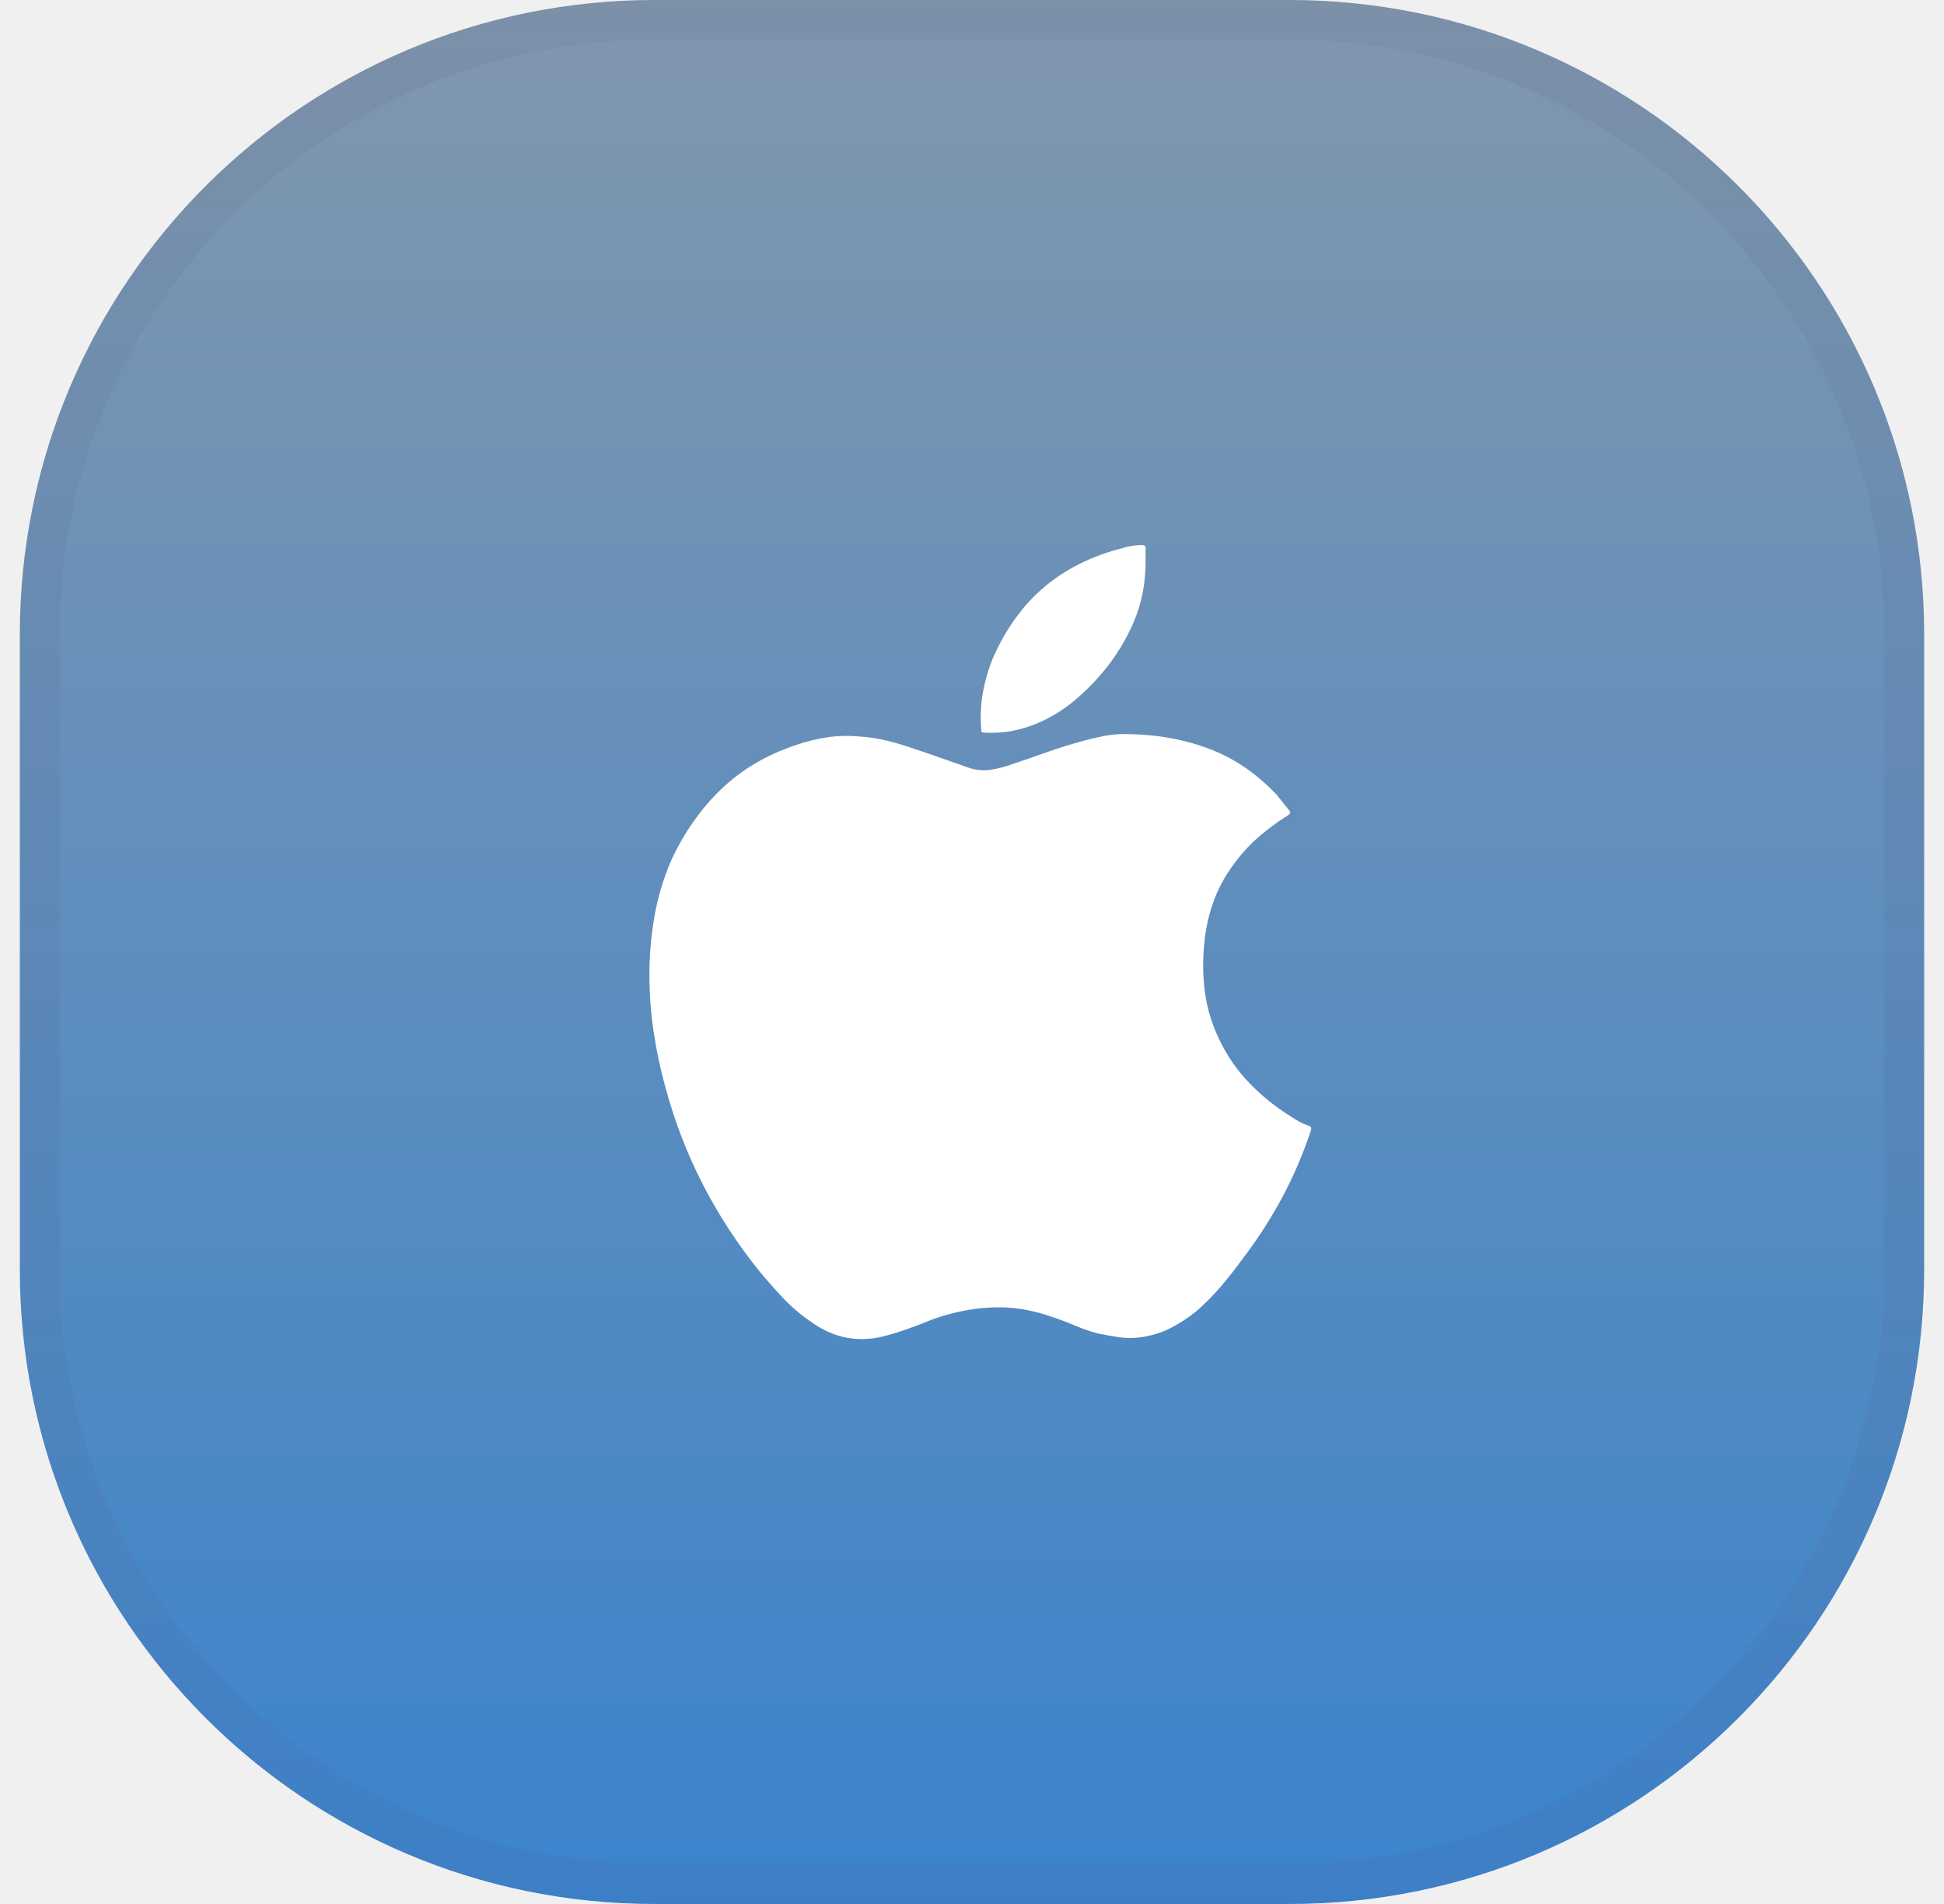
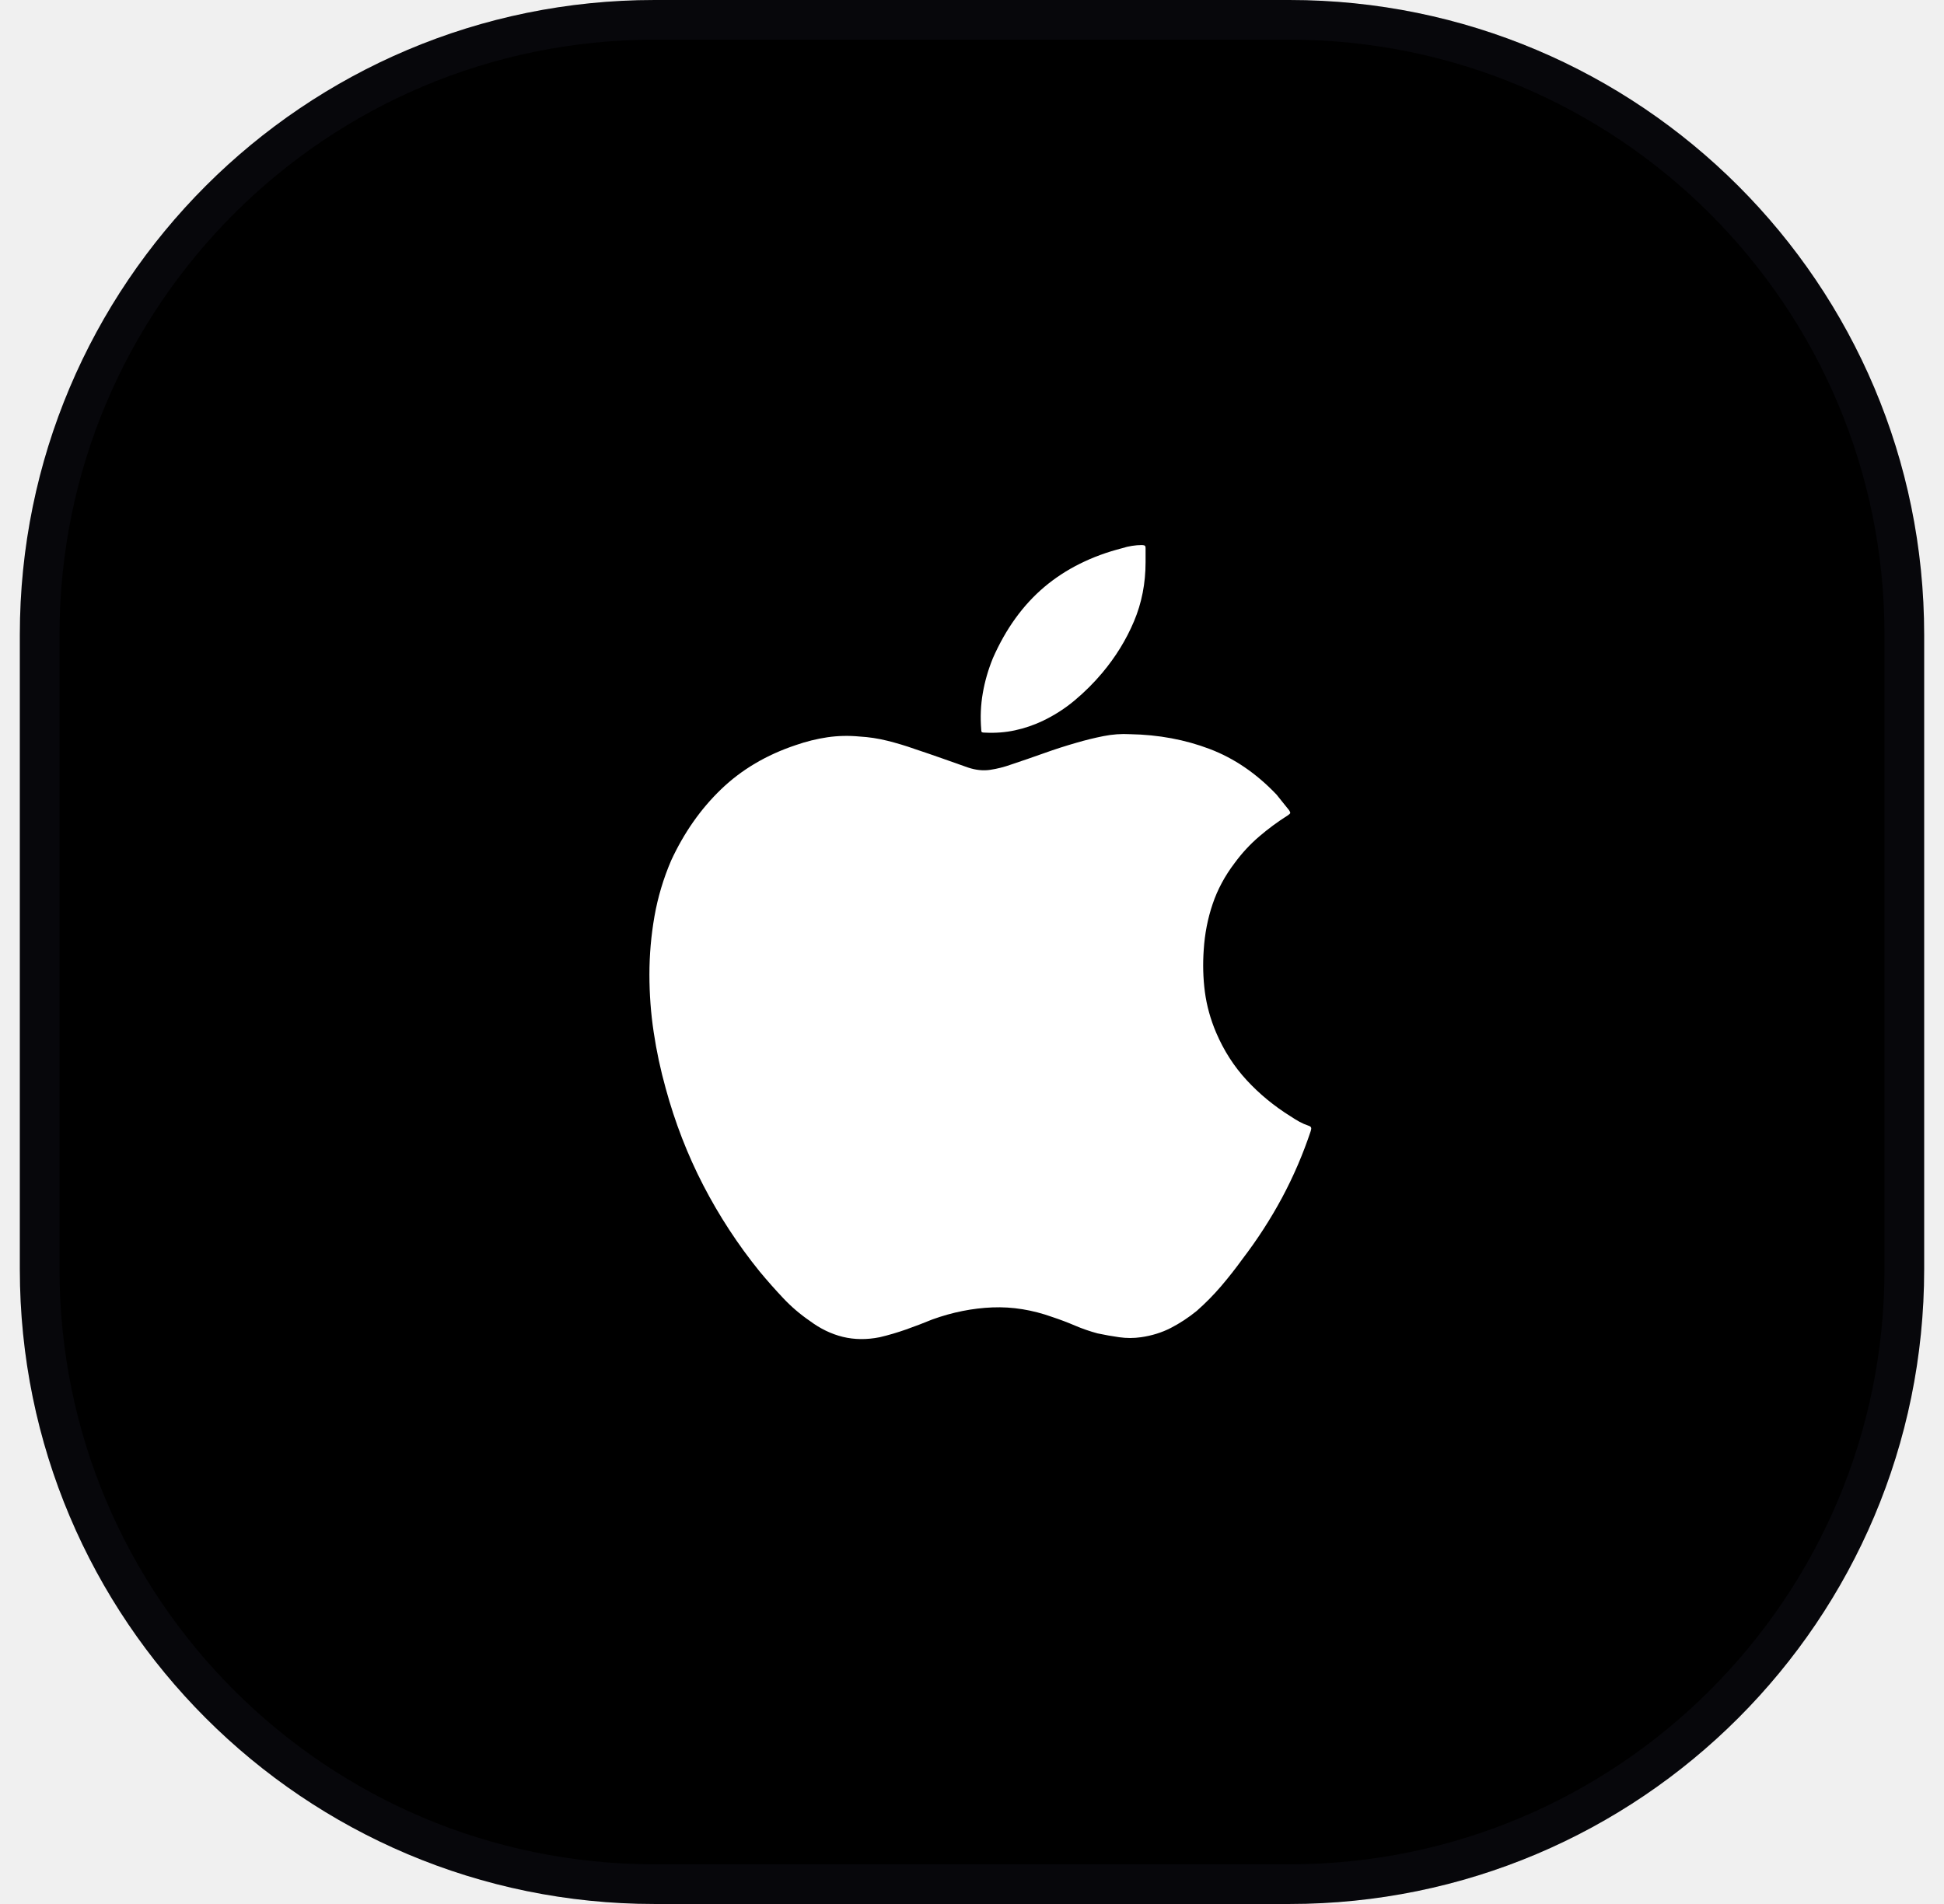
<svg xmlns="http://www.w3.org/2000/svg" width="49" height="48" viewBox="0 0 49 48" fill="none">
  <rect x="0.5" width="48" height="48" rx="16" fill="url(#paint0_linear_494_4934)" />
  <rect x="1" y="0.5" width="47" height="47" rx="15.5" stroke="#525280" stroke-opacity="0.09" />
  <path d="M16.369 24.567C16.369 24.072 16.412 23.584 16.496 23.102C16.581 22.619 16.721 22.151 16.916 21.695C17.242 20.991 17.662 20.392 18.177 19.897C18.691 19.402 19.32 19.03 20.062 18.783C20.323 18.692 20.587 18.627 20.854 18.587C21.121 18.548 21.391 18.542 21.665 18.568C21.899 18.581 22.134 18.617 22.368 18.675C22.603 18.734 22.831 18.802 23.052 18.881C23.287 18.959 23.515 19.037 23.736 19.115C23.958 19.193 24.179 19.271 24.401 19.35C24.596 19.415 24.782 19.434 24.957 19.408C25.133 19.382 25.312 19.337 25.495 19.271C25.768 19.18 26.042 19.086 26.316 18.988C26.589 18.89 26.863 18.802 27.136 18.724C27.358 18.659 27.582 18.604 27.811 18.558C28.038 18.513 28.263 18.496 28.485 18.509C29.201 18.522 29.869 18.646 30.488 18.881C31.106 19.115 31.67 19.499 32.178 20.034C32.23 20.099 32.282 20.164 32.334 20.229C32.386 20.294 32.438 20.359 32.491 20.424C32.517 20.463 32.526 20.489 32.52 20.503C32.513 20.515 32.491 20.535 32.452 20.561C32.204 20.718 31.966 20.893 31.738 21.089C31.51 21.284 31.305 21.506 31.123 21.753C30.875 22.079 30.689 22.424 30.566 22.789C30.442 23.154 30.367 23.538 30.341 23.942C30.315 24.306 30.325 24.662 30.37 25.007C30.416 25.352 30.51 25.694 30.654 26.033C30.849 26.489 31.106 26.889 31.426 27.234C31.745 27.58 32.113 27.883 32.53 28.143C32.608 28.195 32.683 28.241 32.754 28.28C32.826 28.319 32.901 28.352 32.979 28.378C33.018 28.391 33.041 28.407 33.047 28.426C33.054 28.446 33.051 28.475 33.038 28.514C32.842 29.101 32.601 29.661 32.315 30.195C32.028 30.729 31.696 31.244 31.318 31.739C31.149 31.973 30.97 32.201 30.781 32.423C30.592 32.644 30.387 32.852 30.165 33.048C29.957 33.217 29.738 33.361 29.511 33.478C29.283 33.595 29.032 33.673 28.758 33.712C28.576 33.738 28.393 33.738 28.211 33.712C28.029 33.686 27.846 33.654 27.664 33.615C27.468 33.562 27.28 33.497 27.097 33.419C26.915 33.341 26.726 33.269 26.53 33.204C26.023 33.022 25.518 32.94 25.016 32.96C24.515 32.98 24.01 33.08 23.502 33.263C23.28 33.354 23.059 33.439 22.837 33.517C22.616 33.595 22.394 33.66 22.173 33.712C21.847 33.777 21.538 33.774 21.245 33.703C20.952 33.631 20.675 33.497 20.414 33.302C20.167 33.133 19.942 32.94 19.74 32.725C19.538 32.511 19.339 32.286 19.144 32.051C18.597 31.374 18.125 30.651 17.727 29.882C17.33 29.114 17.014 28.299 16.78 27.44C16.649 26.971 16.548 26.498 16.477 26.023C16.405 25.547 16.369 25.062 16.369 24.567ZM28.875 14.171C28.875 14.705 28.778 15.204 28.582 15.666C28.387 16.129 28.12 16.562 27.781 16.966C27.573 17.213 27.345 17.441 27.097 17.649C26.85 17.858 26.576 18.034 26.276 18.177C26.055 18.281 25.824 18.36 25.583 18.412C25.342 18.464 25.091 18.483 24.831 18.47C24.791 18.47 24.765 18.467 24.752 18.46C24.739 18.454 24.733 18.431 24.733 18.392C24.707 18.079 24.72 17.773 24.772 17.474C24.824 17.174 24.909 16.881 25.026 16.594C25.352 15.852 25.785 15.252 26.325 14.796C26.866 14.341 27.521 14.015 28.289 13.819C28.367 13.793 28.449 13.774 28.534 13.761C28.618 13.748 28.7 13.741 28.778 13.741C28.804 13.741 28.827 13.745 28.846 13.751C28.866 13.758 28.875 13.78 28.875 13.819C28.875 13.872 28.875 13.927 28.875 13.986C28.875 14.044 28.875 14.106 28.875 14.171Z" fill="white" />
  <defs>
    <linearGradient id="paint0_linear_494_4934" x1="24.5" y1="0" x2="24.5" y2="48" gradientUnits="userSpaceOnUse">
-       <stop stop-color="#8197AD" />
-       <stop offset="1" stop-color="#3B84CD" />
+       <stop stopColor="#8197AD" />
+       <stop offset="1" stopColor="#3B84CD" />
    </linearGradient>
  </defs>
</svg>
